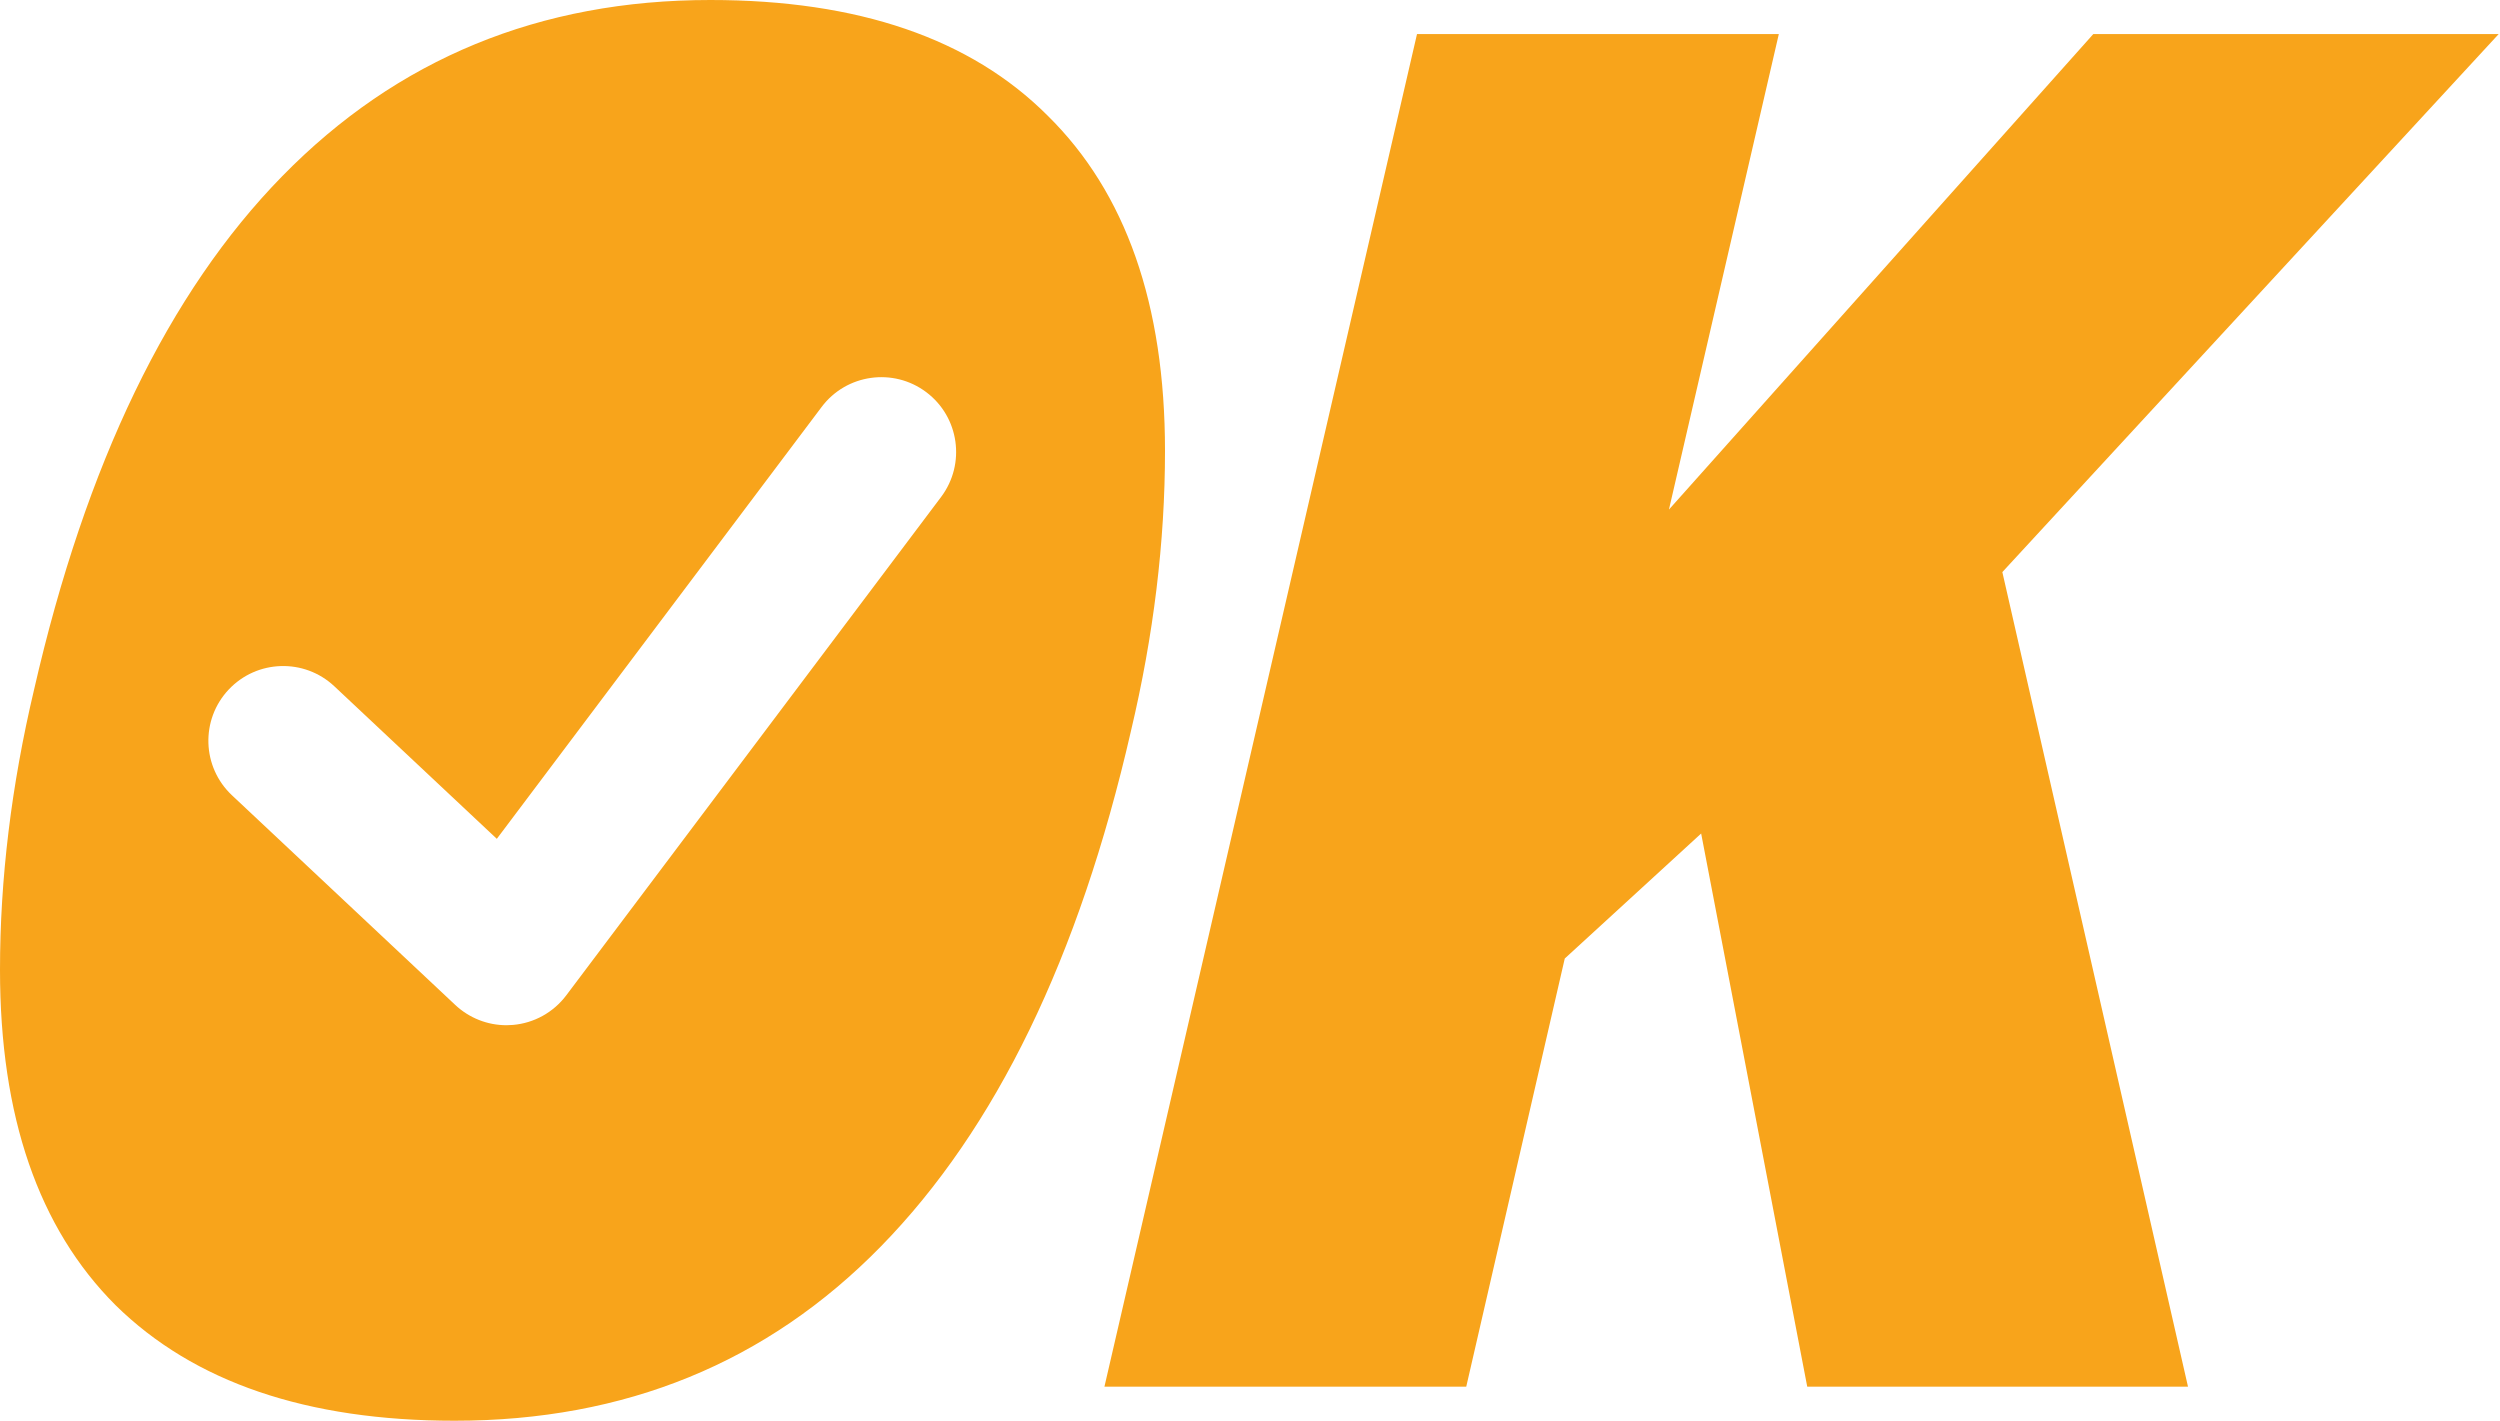
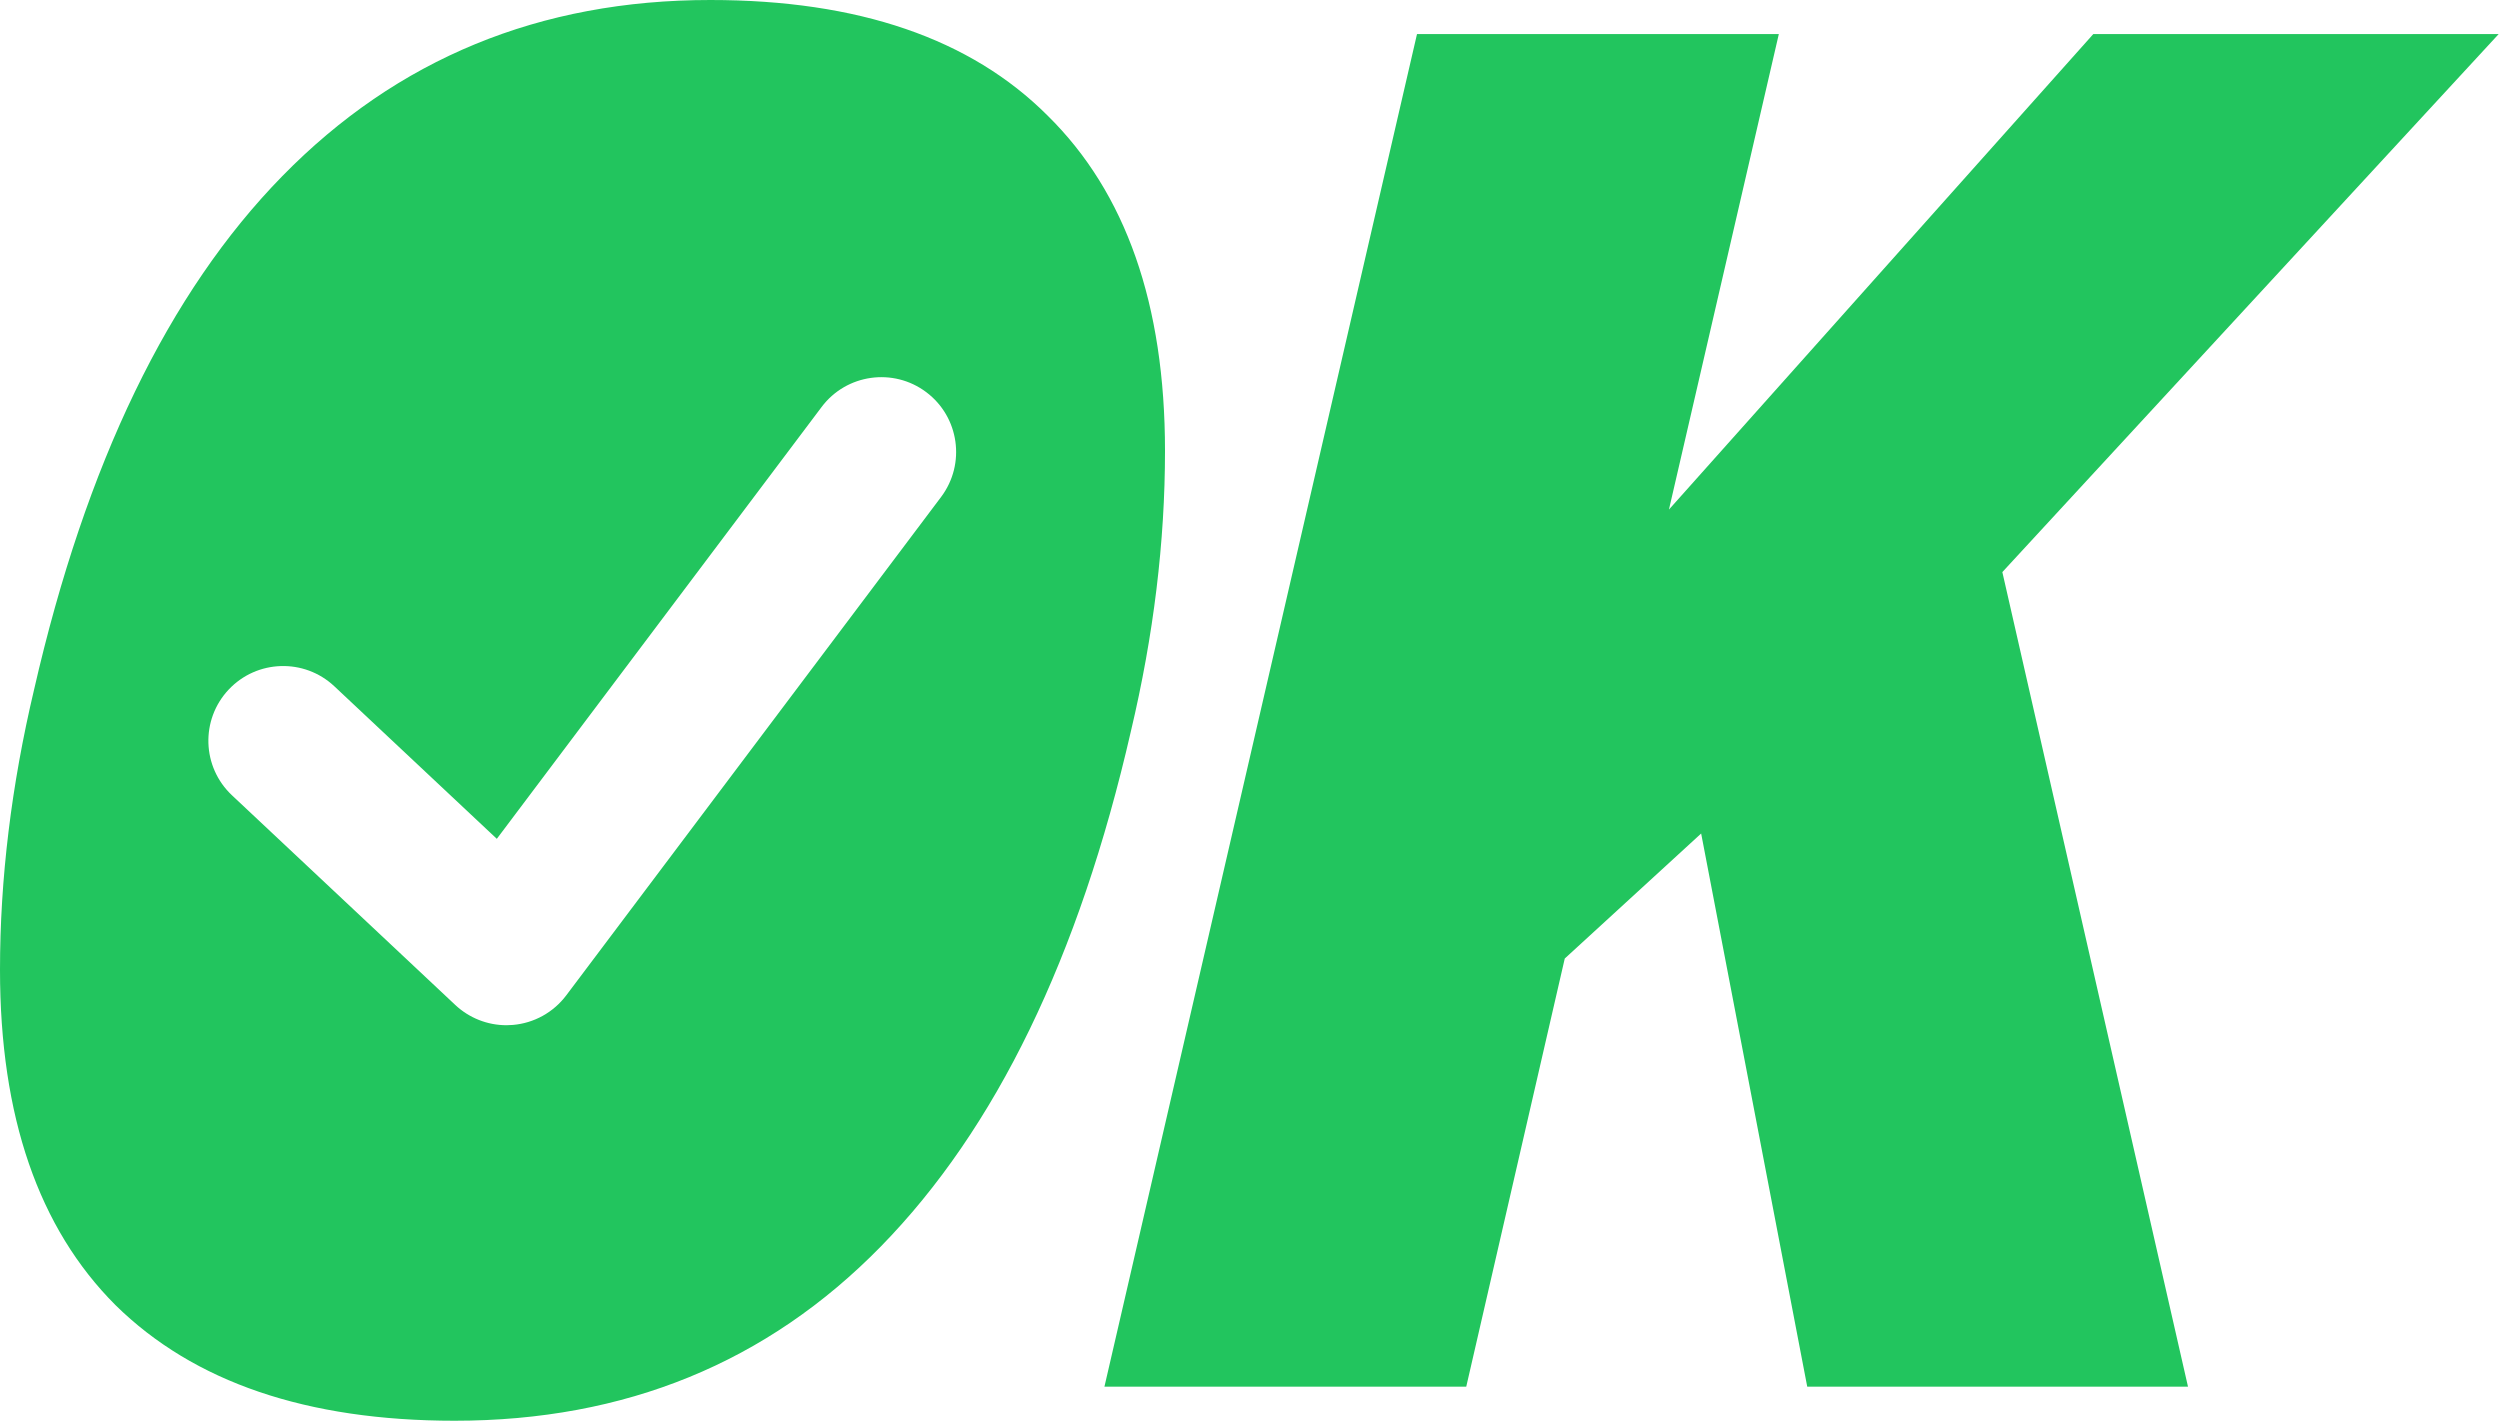
<svg xmlns="http://www.w3.org/2000/svg" width="1003" height="570" viewBox="0 0 1003 570" fill="none">
-   <path d="M568.501 13.68H713.661L669.581 204.44L839.821 13.68H1002.46L803.341 229.52L877.821 556.32H725.061L682.501 334.4L627.781 384.56L588.261 556.32H443.101L568.501 13.68Z" fill="#F8A41B" />
-   <path d="M285 0C344.28 0 389.374 15.454 420.28 46.36C451.693 77.267 467.4 122.107 467.4 180.88C467.4 217.36 462.84 254.854 453.72 293.36C432.946 384.053 399.507 452.96 353.4 500.08C307.8 546.693 250.8 570 182.4 570C123.12 570 77.774 554.546 46.36 523.64C15.454 492.733 1.60508e-05 447.893 0 389.12C0 352.64 4.56 315.146 13.68 276.64C34.453 185.946 67.64 117.293 113.24 70.68C159.347 23.56 216.6 7.0094e-06 285 0ZM371.629 157.345C358.426 147.404 339.578 150.021 329.617 163.302L199.322 336.537L134.126 275.329C122.075 264.021 103.091 264.587 91.724 276.677C80.395 288.746 80.981 307.73 93.07 319.077L182.662 403.195C188.248 408.429 195.592 411.32 203.189 411.32C204.049 411.32 204.908 411.281 205.768 411.203C214.264 410.481 222.037 406.164 227.174 399.348L377.586 199.355C387.527 186.114 384.871 167.305 371.629 157.345Z" fill="#F8A41B" />
+   <path d="M568.501 13.68H713.661L669.581 204.44L839.821 13.68H1002.46L803.341 229.52L877.821 556.32H725.061L682.501 334.4L627.781 384.56L588.261 556.32H443.101L568.501 13.68Z" fill="#22c55e" />
+   <path d="M285 0C344.28 0 389.374 15.454 420.28 46.36C451.693 77.267 467.4 122.107 467.4 180.88C467.4 217.36 462.84 254.854 453.72 293.36C432.946 384.053 399.507 452.96 353.4 500.08C307.8 546.693 250.8 570 182.4 570C123.12 570 77.774 554.546 46.36 523.64C15.454 492.733 1.60508e-05 447.893 0 389.12C0 352.64 4.56 315.146 13.68 276.64C34.453 185.946 67.64 117.293 113.24 70.68C159.347 23.56 216.6 7.0094e-06 285 0ZM371.629 157.345C358.426 147.404 339.578 150.021 329.617 163.302L199.322 336.537L134.126 275.329C122.075 264.021 103.091 264.587 91.724 276.677C80.395 288.746 80.981 307.73 93.07 319.077L182.662 403.195C188.248 408.429 195.592 411.32 203.189 411.32C204.049 411.32 204.908 411.281 205.768 411.203C214.264 410.481 222.037 406.164 227.174 399.348L377.586 199.355C387.527 186.114 384.871 167.305 371.629 157.345Z" fill="#22c55e" />
</svg>
